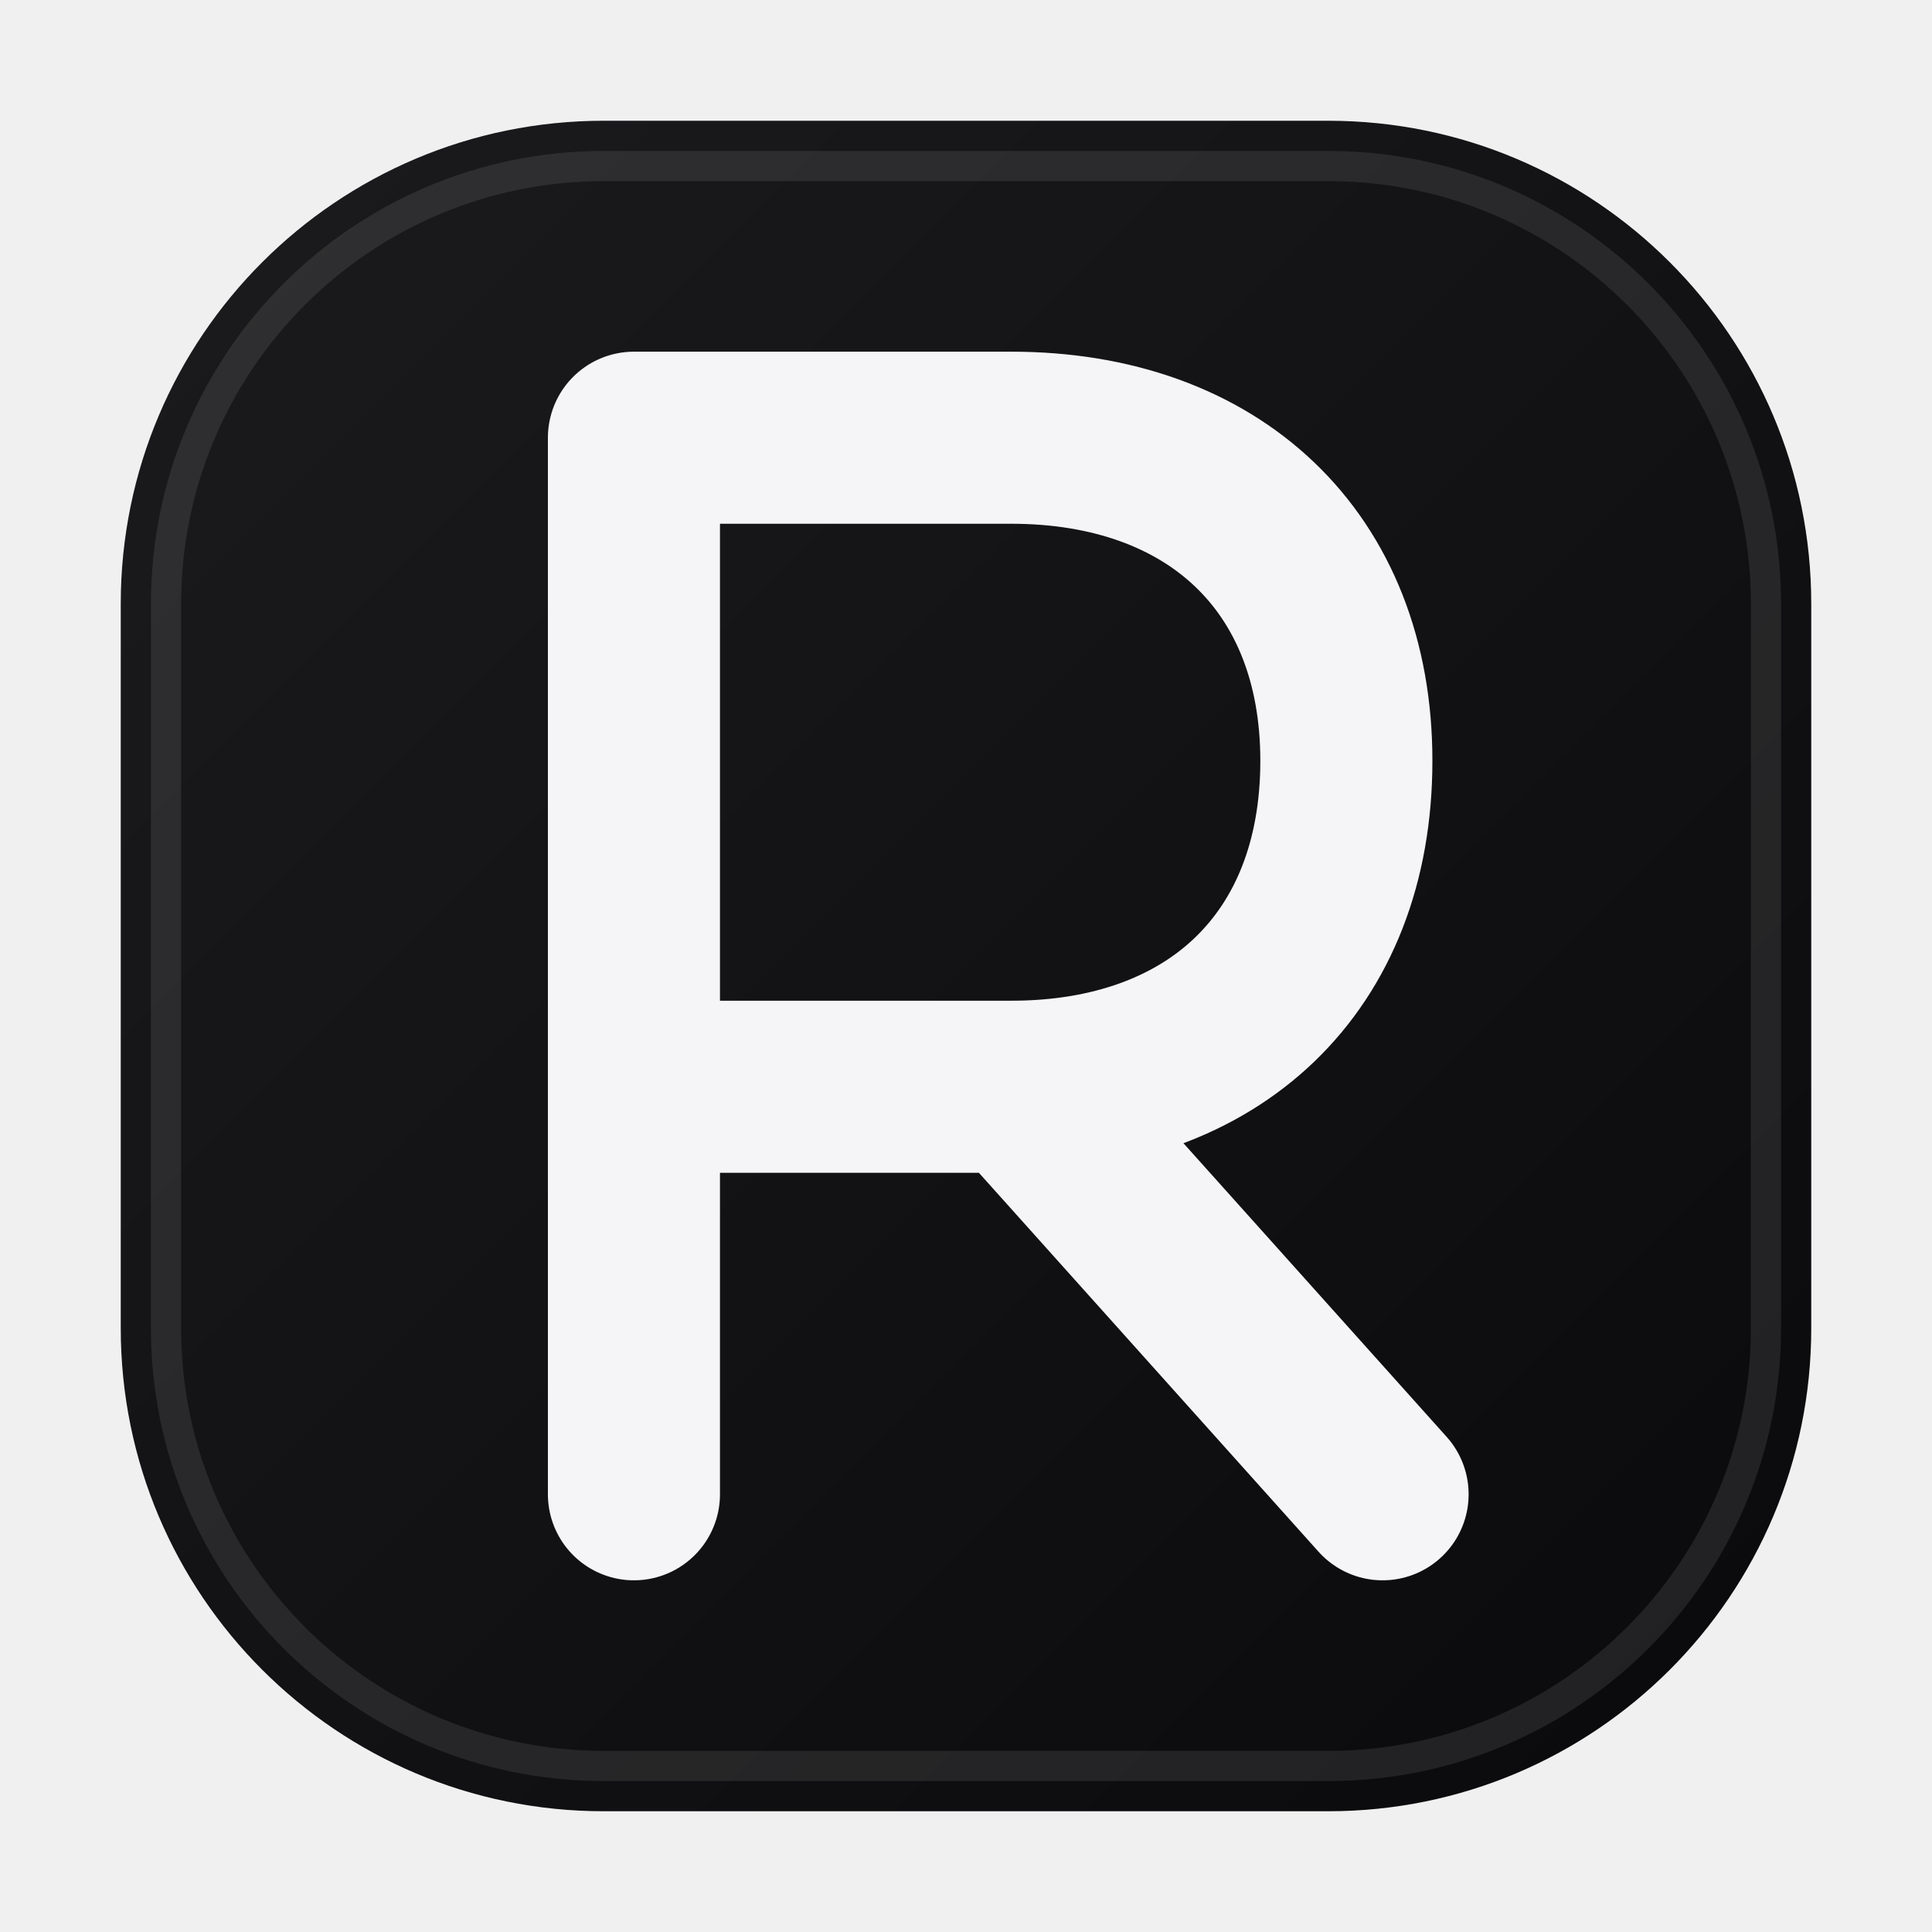
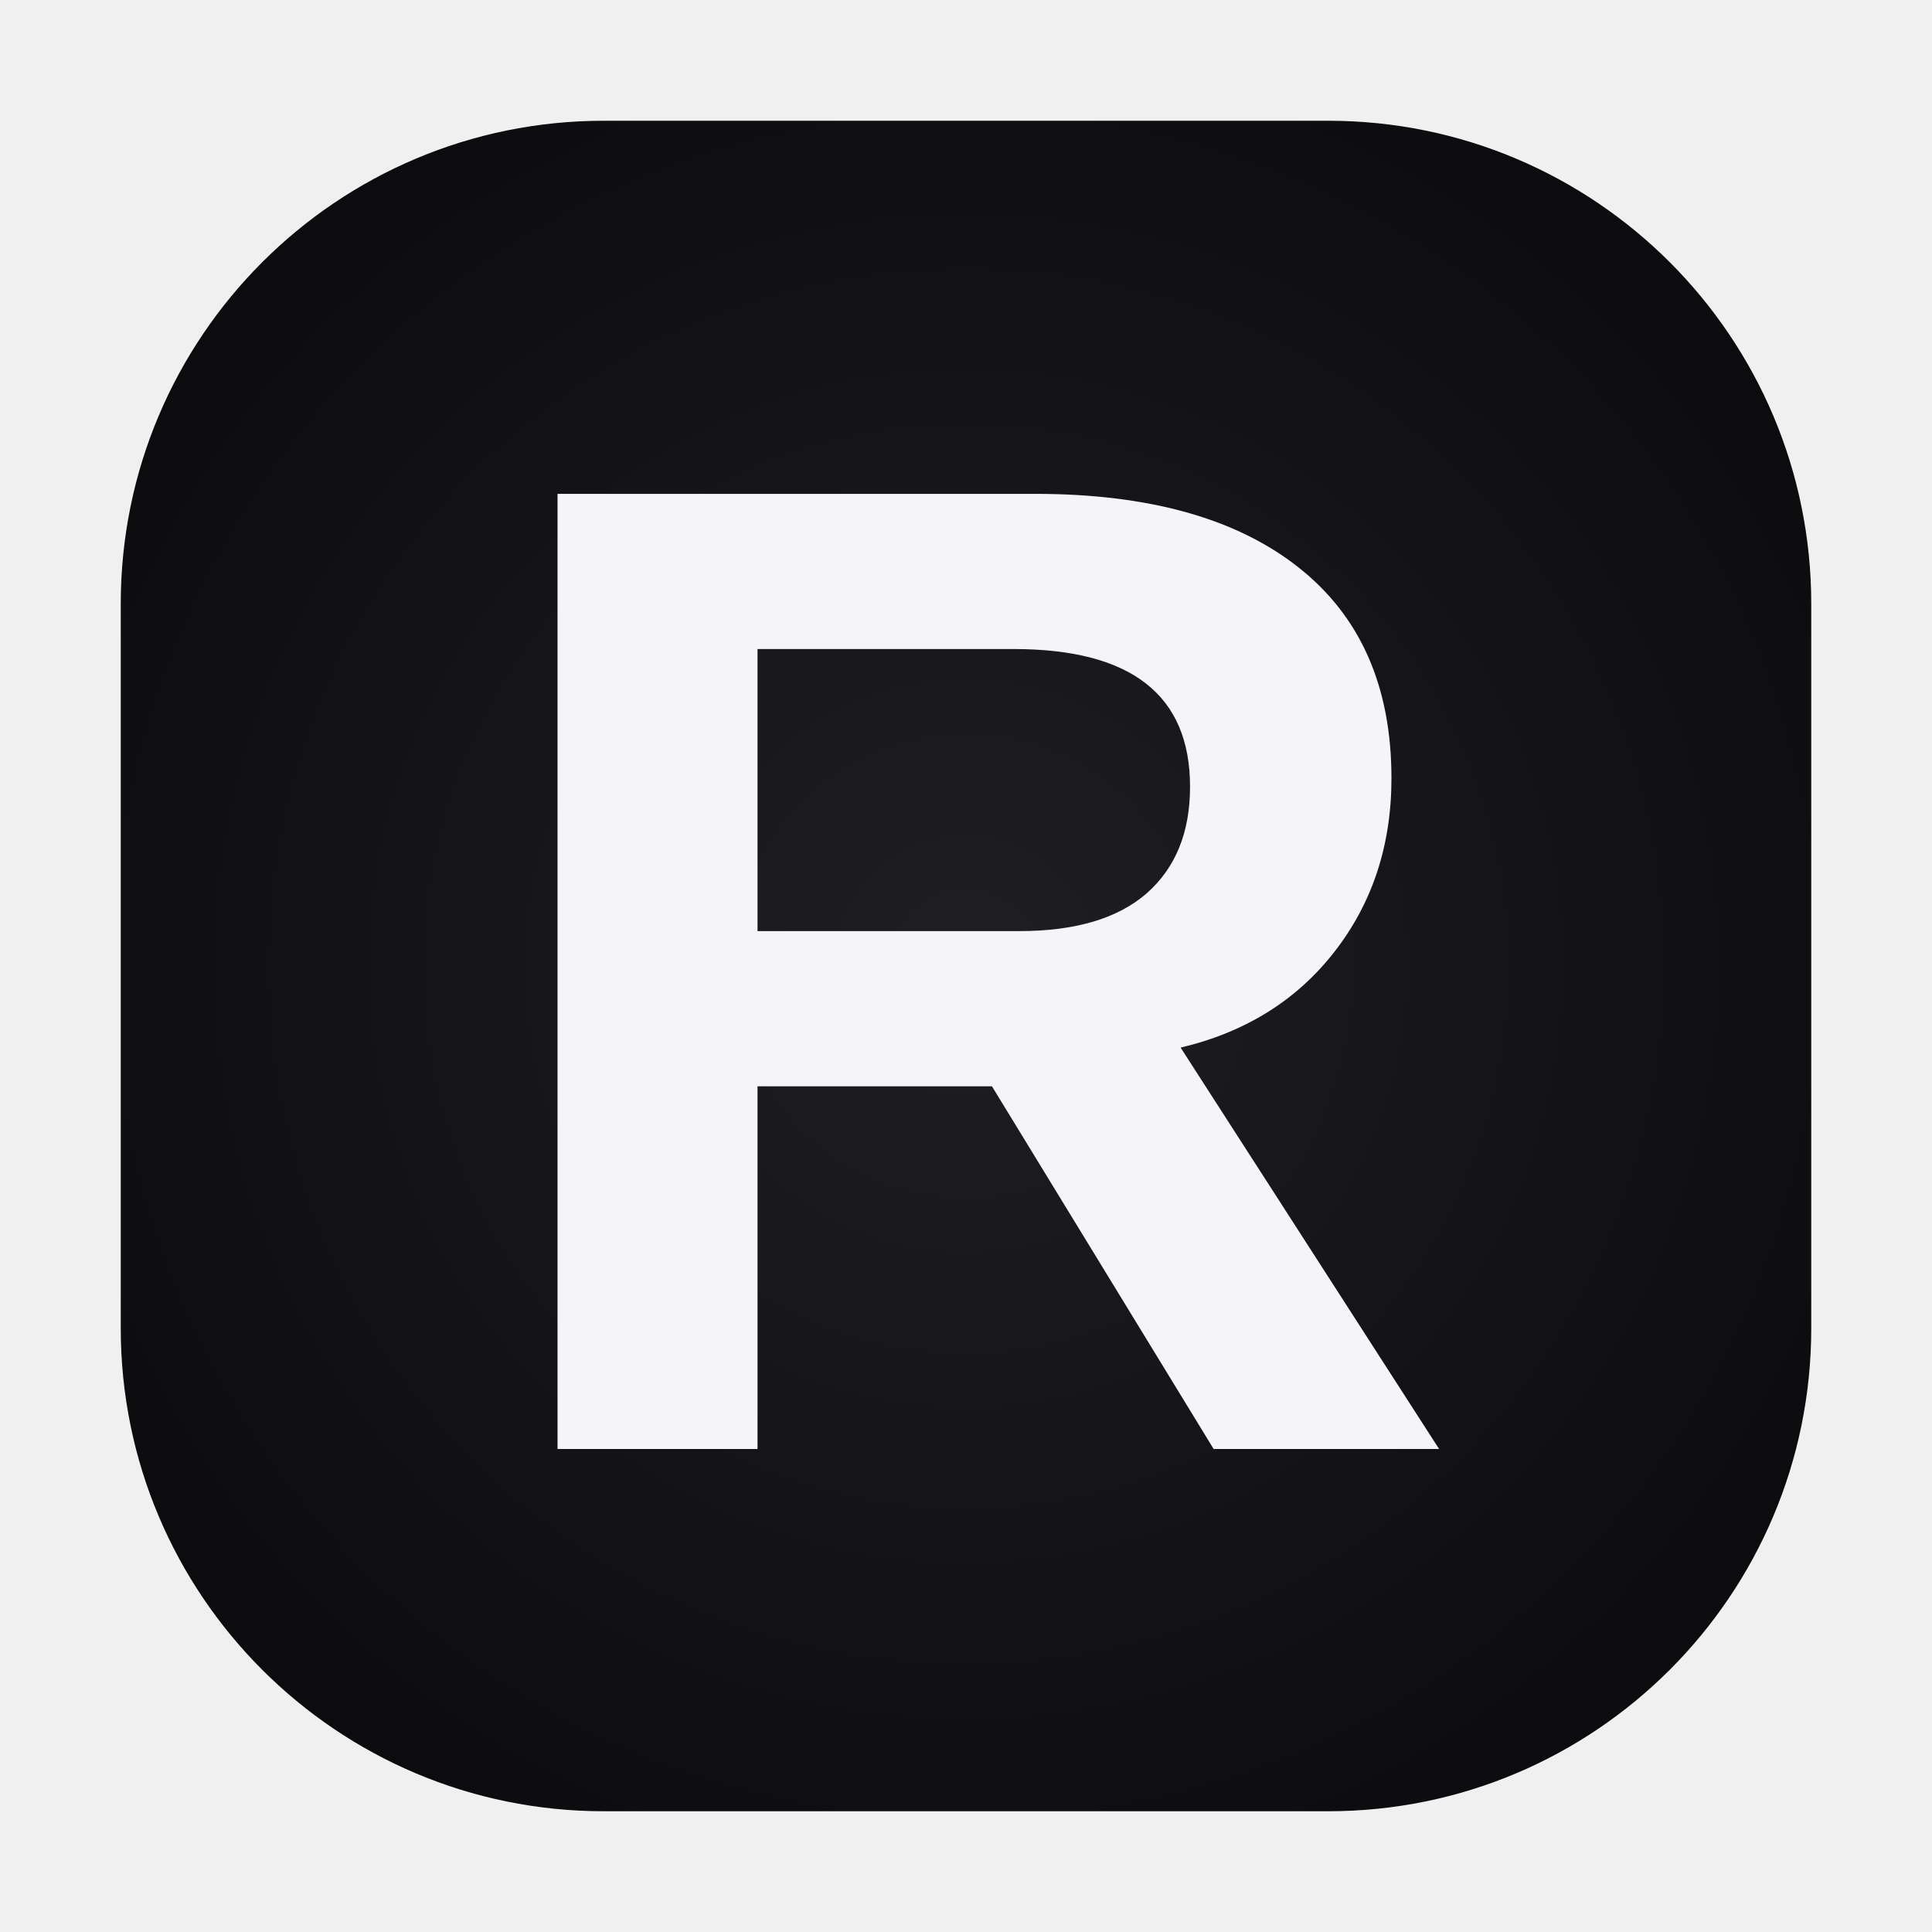
<svg xmlns="http://www.w3.org/2000/svg" viewBox="0 0 64 64" width="64" height="64" role="img" aria-labelledby="logoTitle logoDesc">
  <defs>
-     <linearGradient id="tile" x1="8" y1="8" x2="56" y2="56" gradientUnits="userSpaceOnUse">
-       <stop offset="0%" stop-color="#1A1A1D" />
-       <stop offset="100%" stop-color="#0B0B0D" />
-     </linearGradient>
+     <radialGradient id="tile" cx="32" cy="32" r="36" gradientUnits="userSpaceOnUse">
+       <stop offset="0%" stop-color="#1f1f23" />
+       <stop offset="100%" stop-color="#0a0a0c" />
+     </radialGradient>
  </defs>
  <rect x="4" y="4" width="56" height="56" rx="16" fill="url(#tile)" />
-   <rect x="5.5" y="5.5" width="53" height="53" rx="14.5" fill="none" stroke="#FFFFFF" stroke-opacity="0.09" />
-   <path d="M21 14.5        V49.5        M21 14.5        H33.5        C40.2 14.5 44.6 18.6 44.6 25.2        C44.6 31.9 40.2 36 33.5 36        H21        M33.7 36        L45.8 49.5" fill="none" stroke="#F5F5F7" stroke-width="5.7" stroke-linecap="round" stroke-linejoin="round" />
+   <text x="32" y="48" font-family="'PingFang SC', 'Microsoft YaHei', -apple-system, 'Segoe UI', 'Helvetica Neue', Arial, sans-serif" font-size="46" font-weight="700" fill="#F5F5F7" text-anchor="middle">R</text>
</svg>
